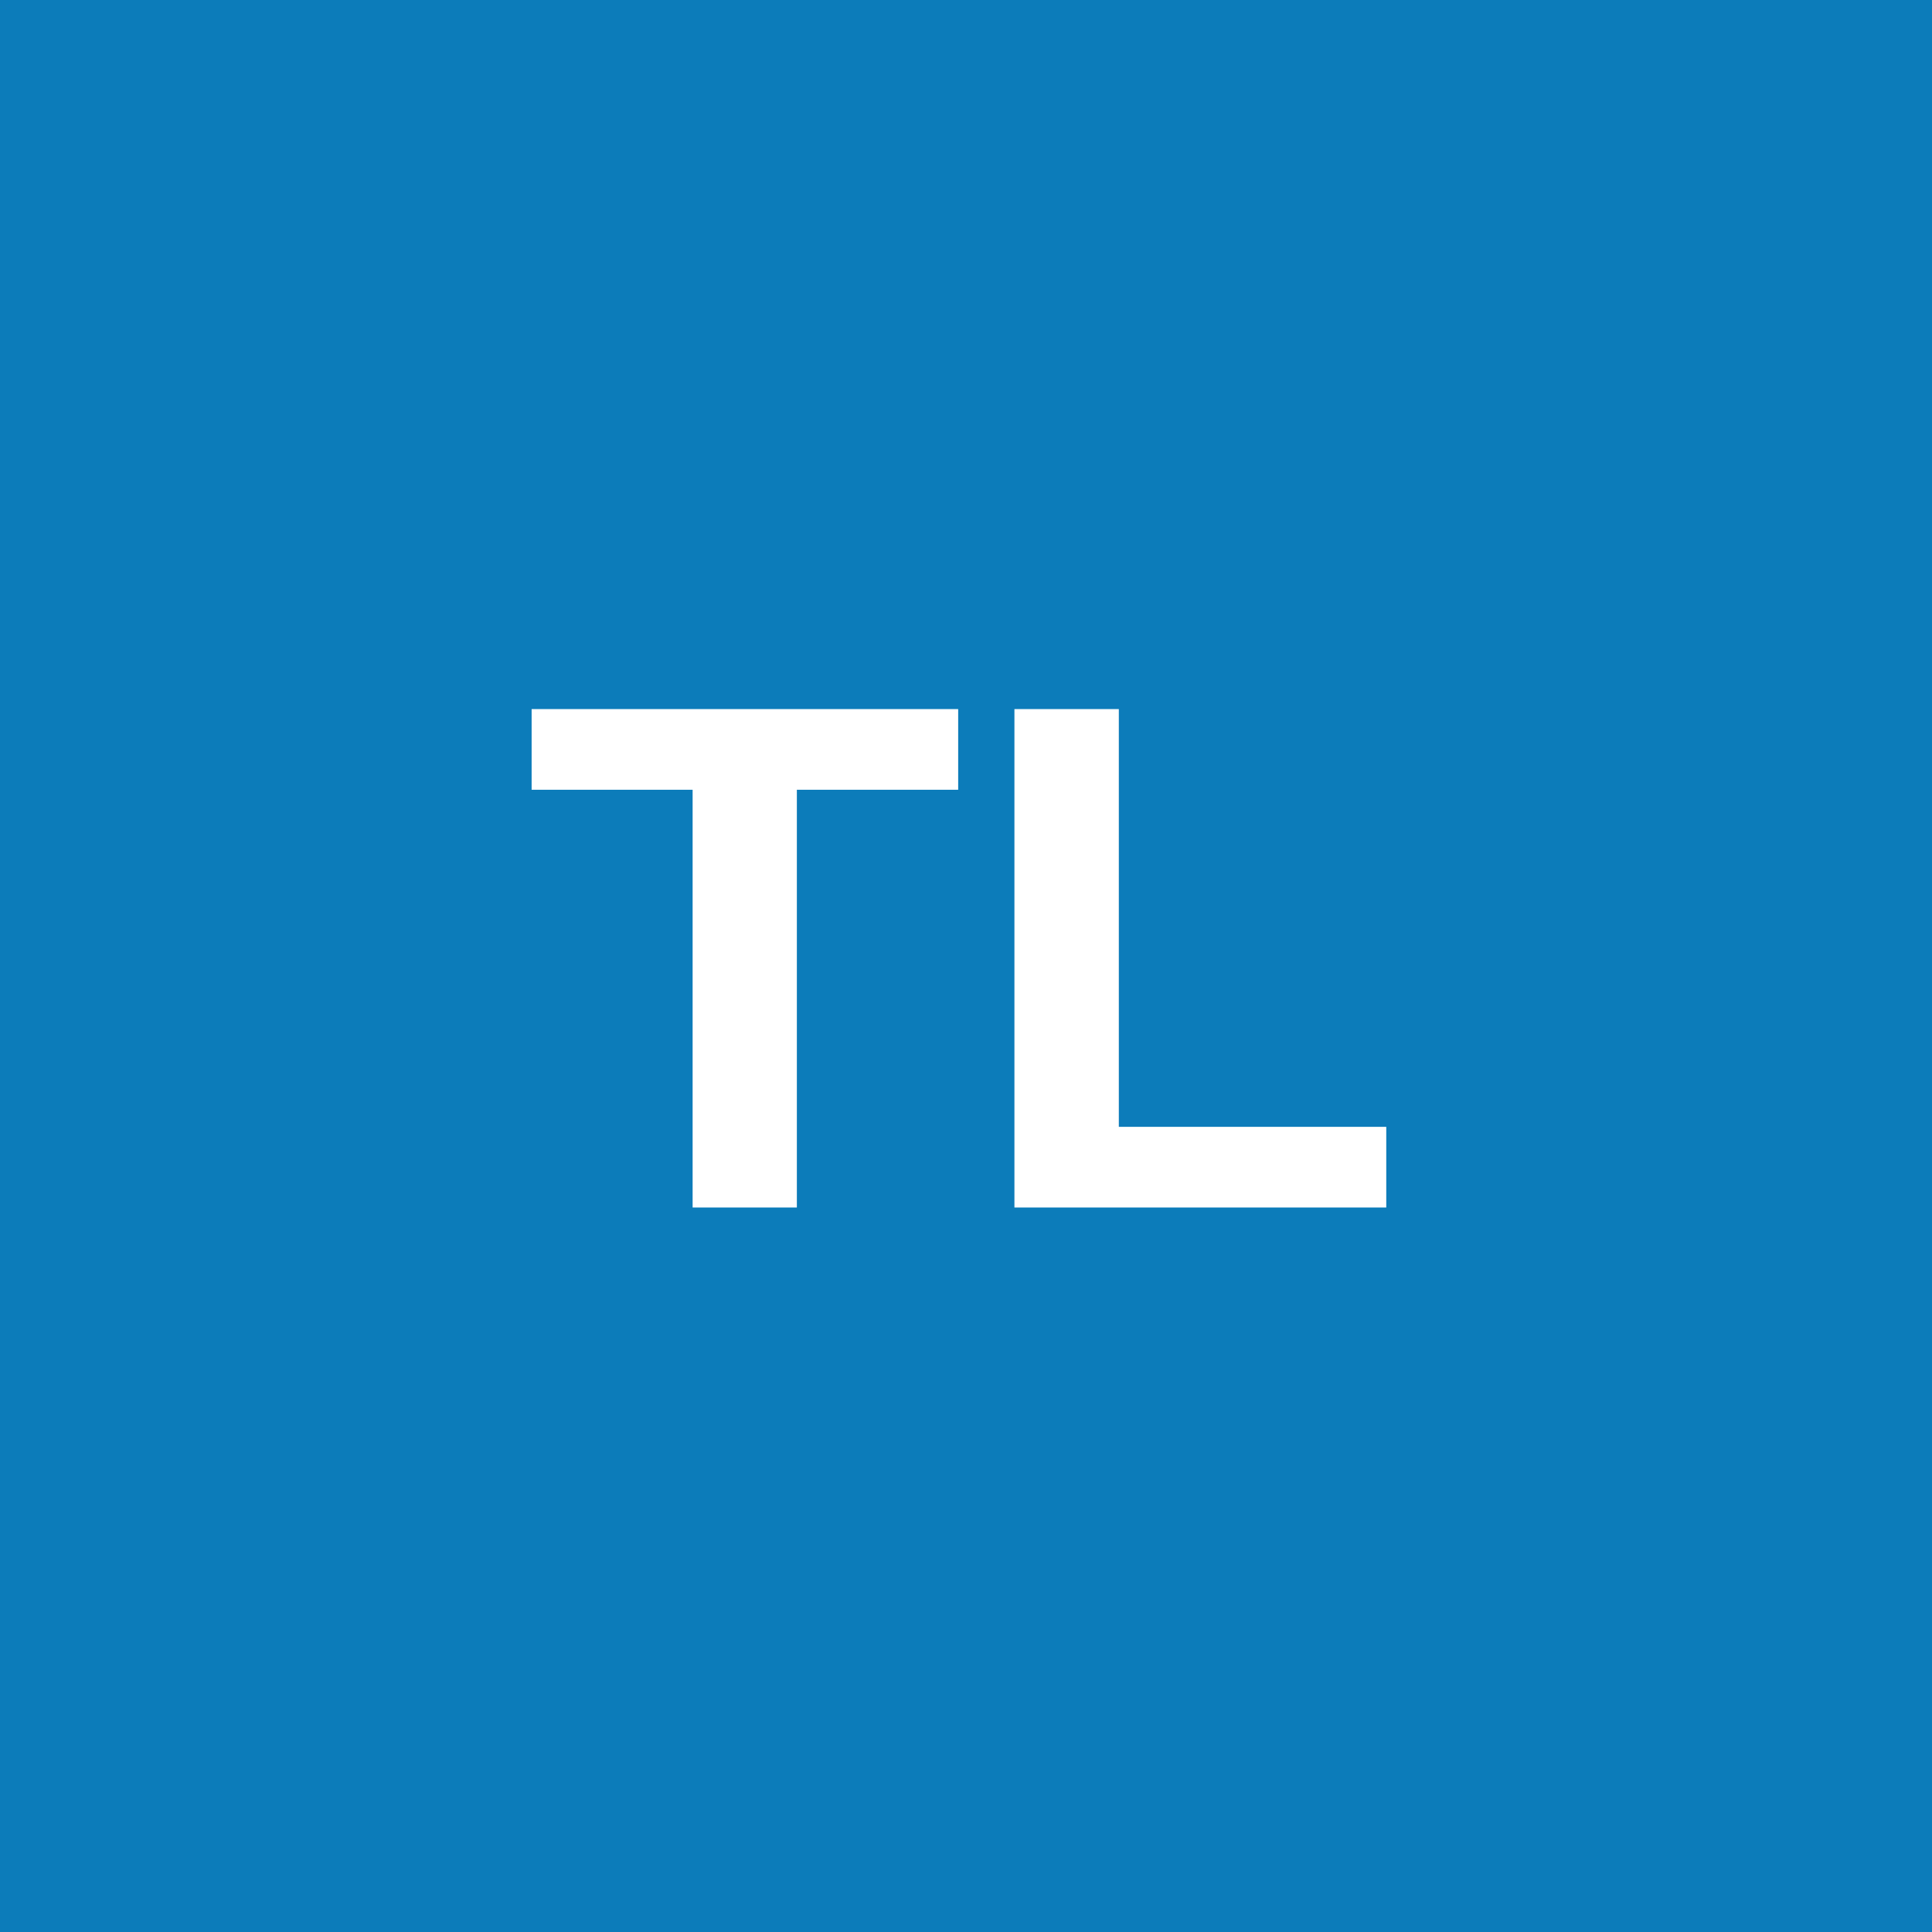
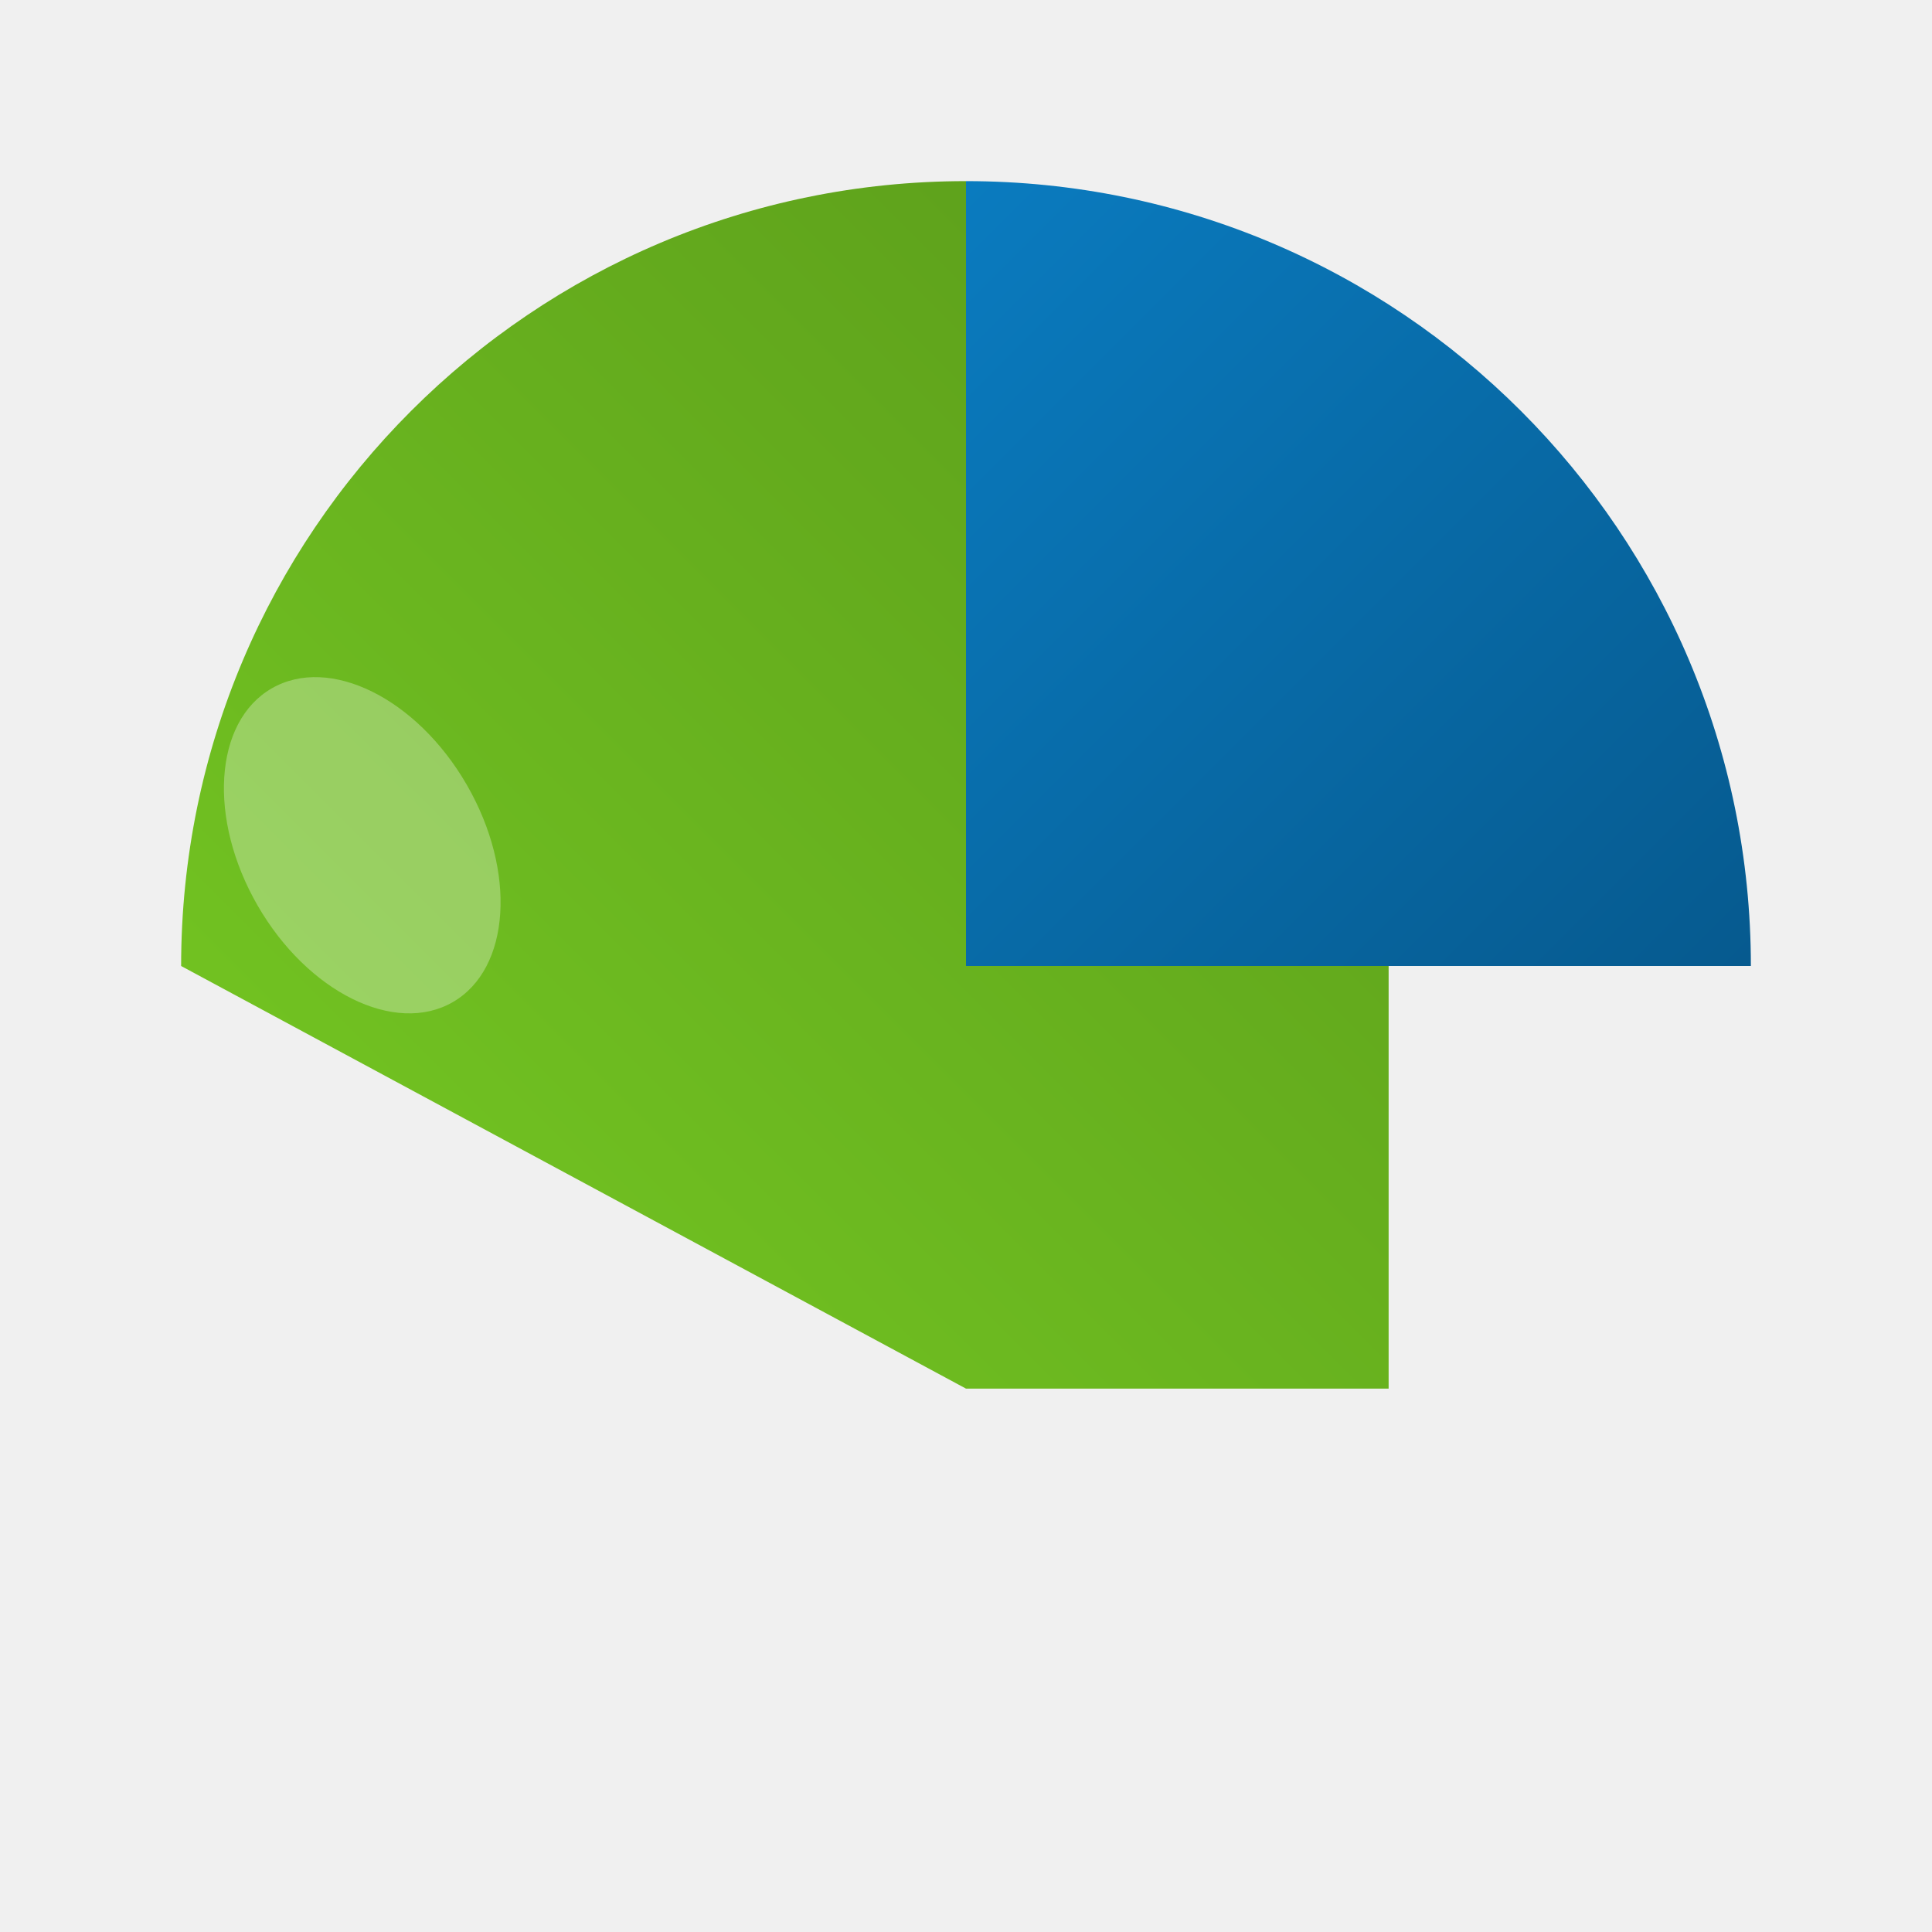
- <svg xmlns="http://www.w3.org/2000/svg" viewBox="0 0 192 192">
-   <rect width="192" height="192" fill="#0c7cba" />
-   <text x="96" y="120" font-family="Arial, sans-serif" font-size="72" font-weight="bold" fill="white" text-anchor="middle">TL</text>
+ <svg xmlns="http://www.w3.org/2000/svg" width="64" height="64" viewBox="0 0 64 64">
+   <defs>
+     <linearGradient id="blueGradient" x1="0%" y1="0%" x2="100%" y2="100%">
+       <stop offset="0%" style="stop-color:#0A7BBF;stop-opacity:1" />
+       <stop offset="100%" style="stop-color:#065A8F;stop-opacity:1" />
+     </linearGradient>
+     <linearGradient id="greenGradient" x1="0%" y1="100%" x2="100%" y2="0%">
+       <stop offset="0%" style="stop-color:#76CA23;stop-opacity:1" />
+       <stop offset="100%" style="stop-color:#5A9A1A;stop-opacity:1" />
+     </linearGradient>
+   </defs>
+   <path d="M 32 6 A 26 26 0 0 1 58 32 L 32 32 Z" fill="url(#blueGradient)" />
+   <path d="M 6 32 A 26 26 0 0 1 32 6 L 32 32 L 46 32 L 46 46 L 32 46 Z" fill="url(#greenGradient)" />
+   <ellipse cx="12" cy="28" rx="4" ry="6" fill="#ffffff" opacity="0.3" transform="rotate(-30 12 28)" />
</svg>
